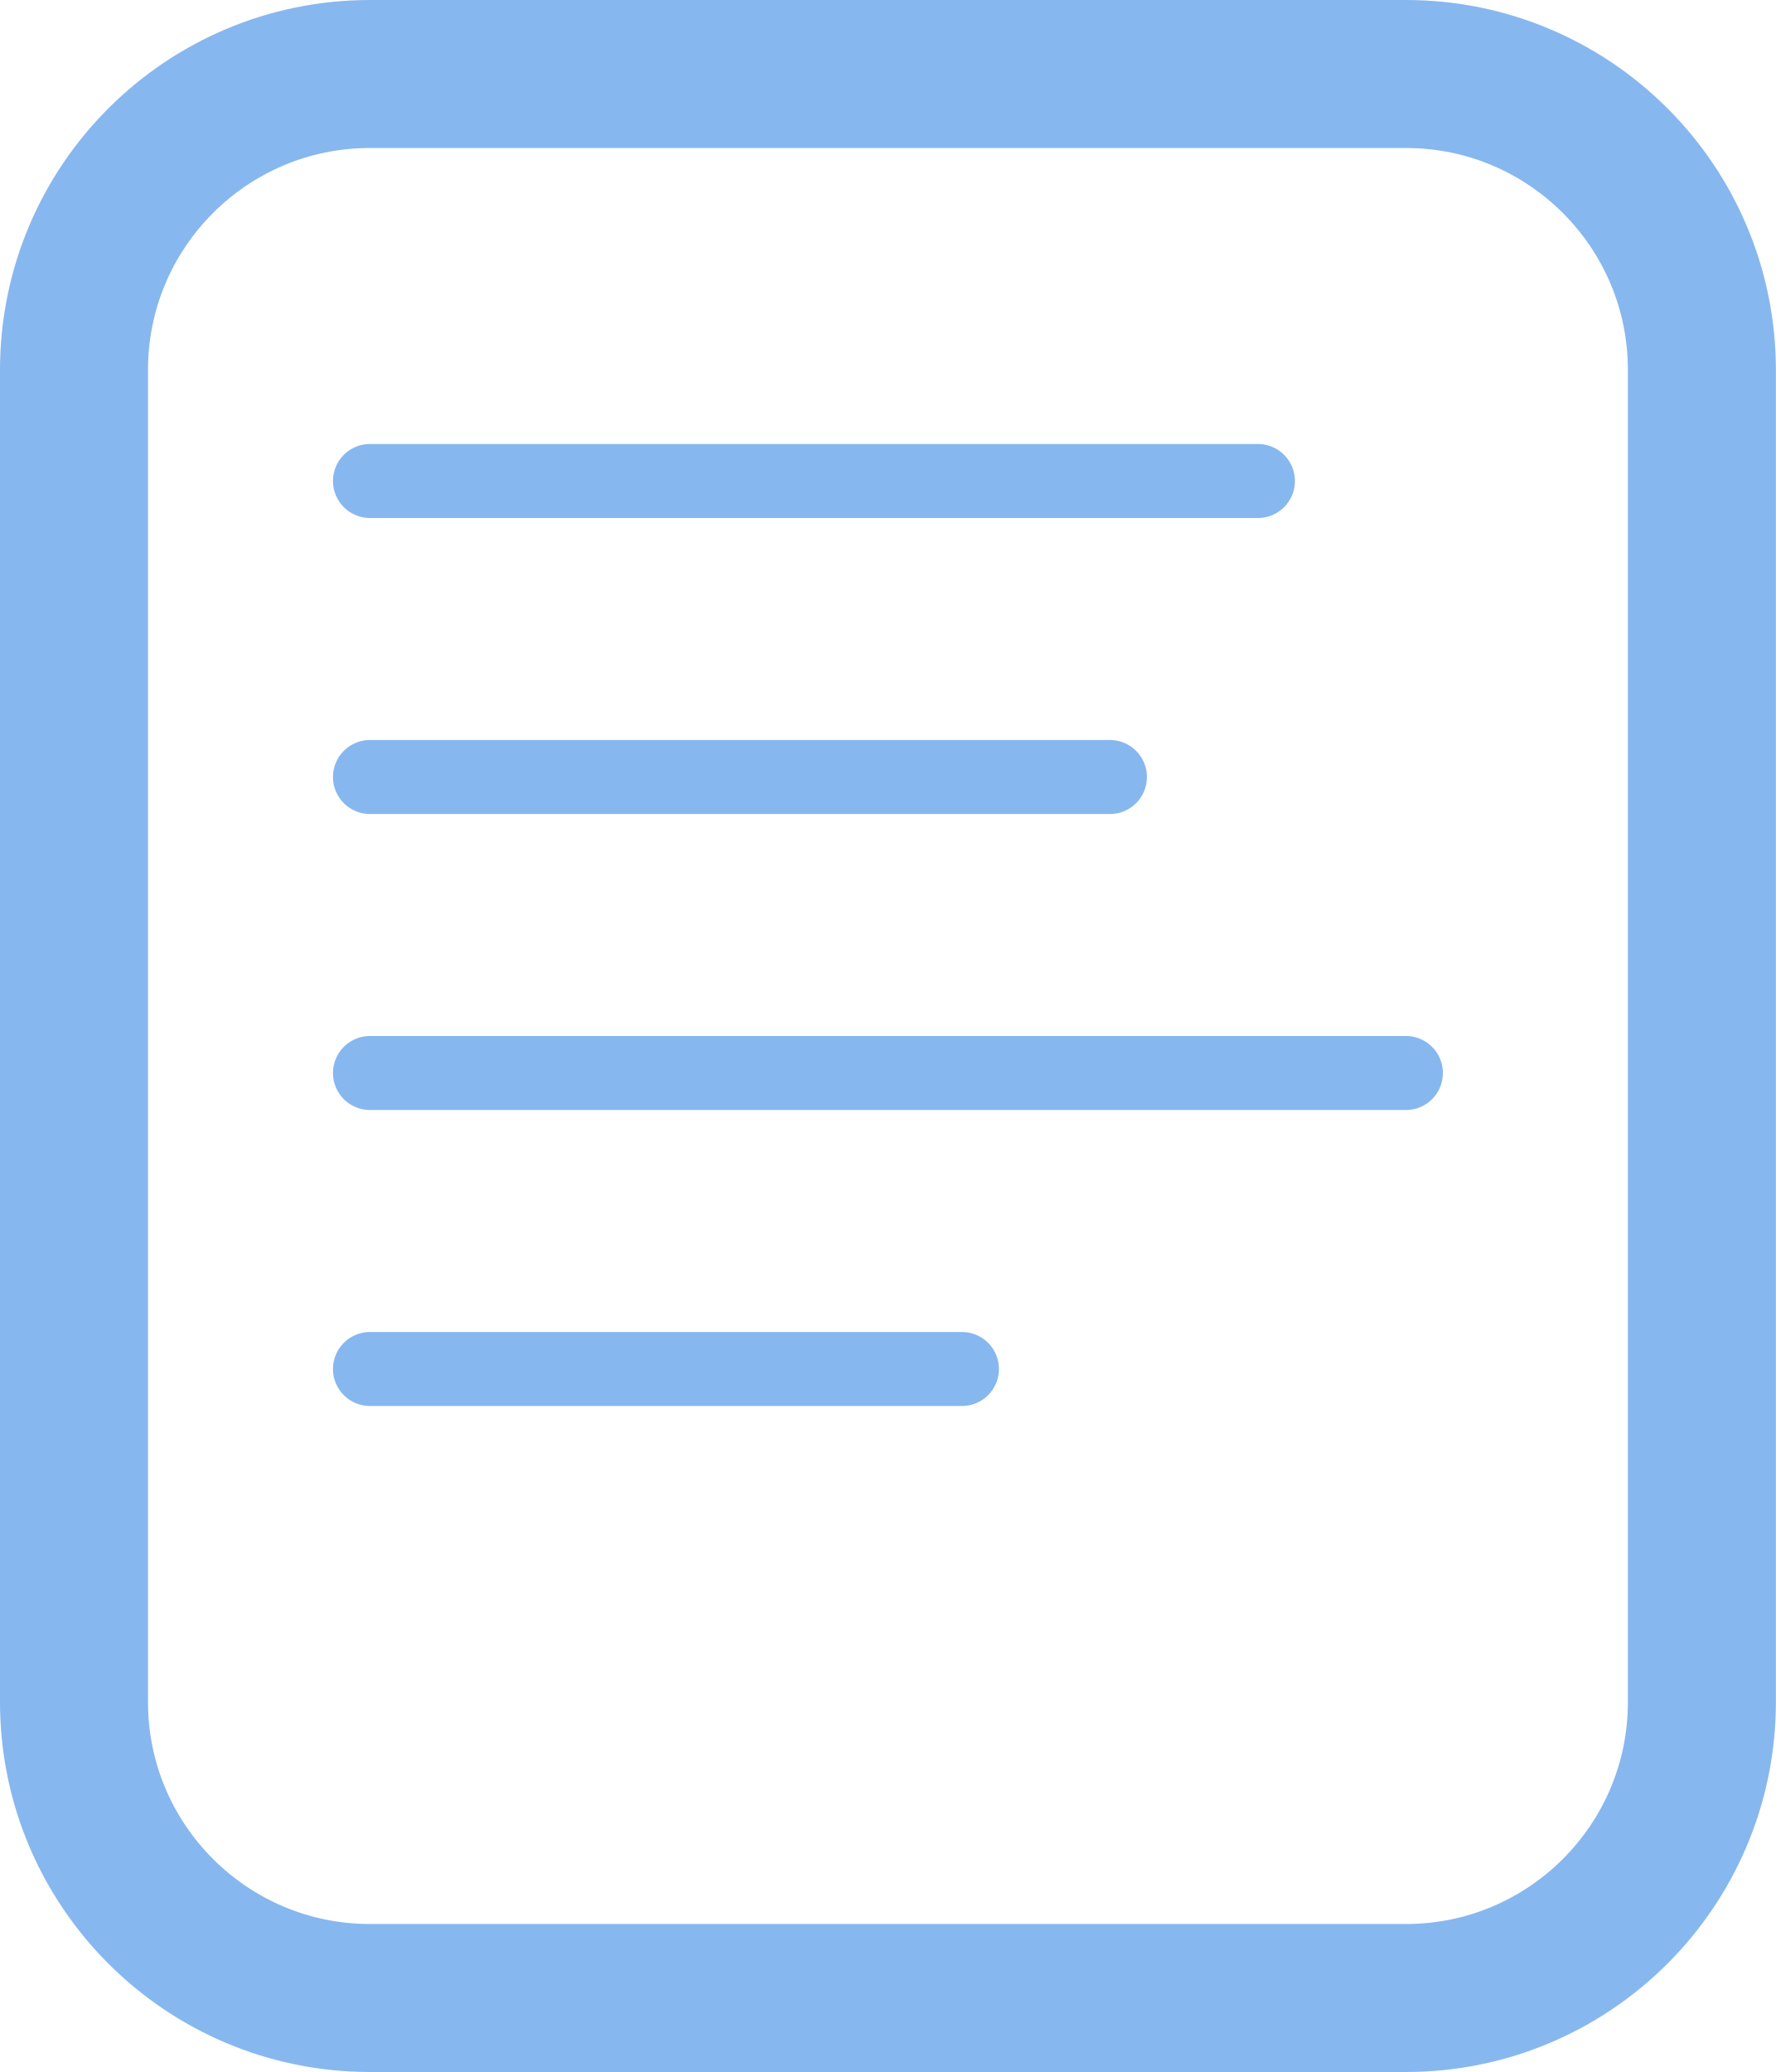
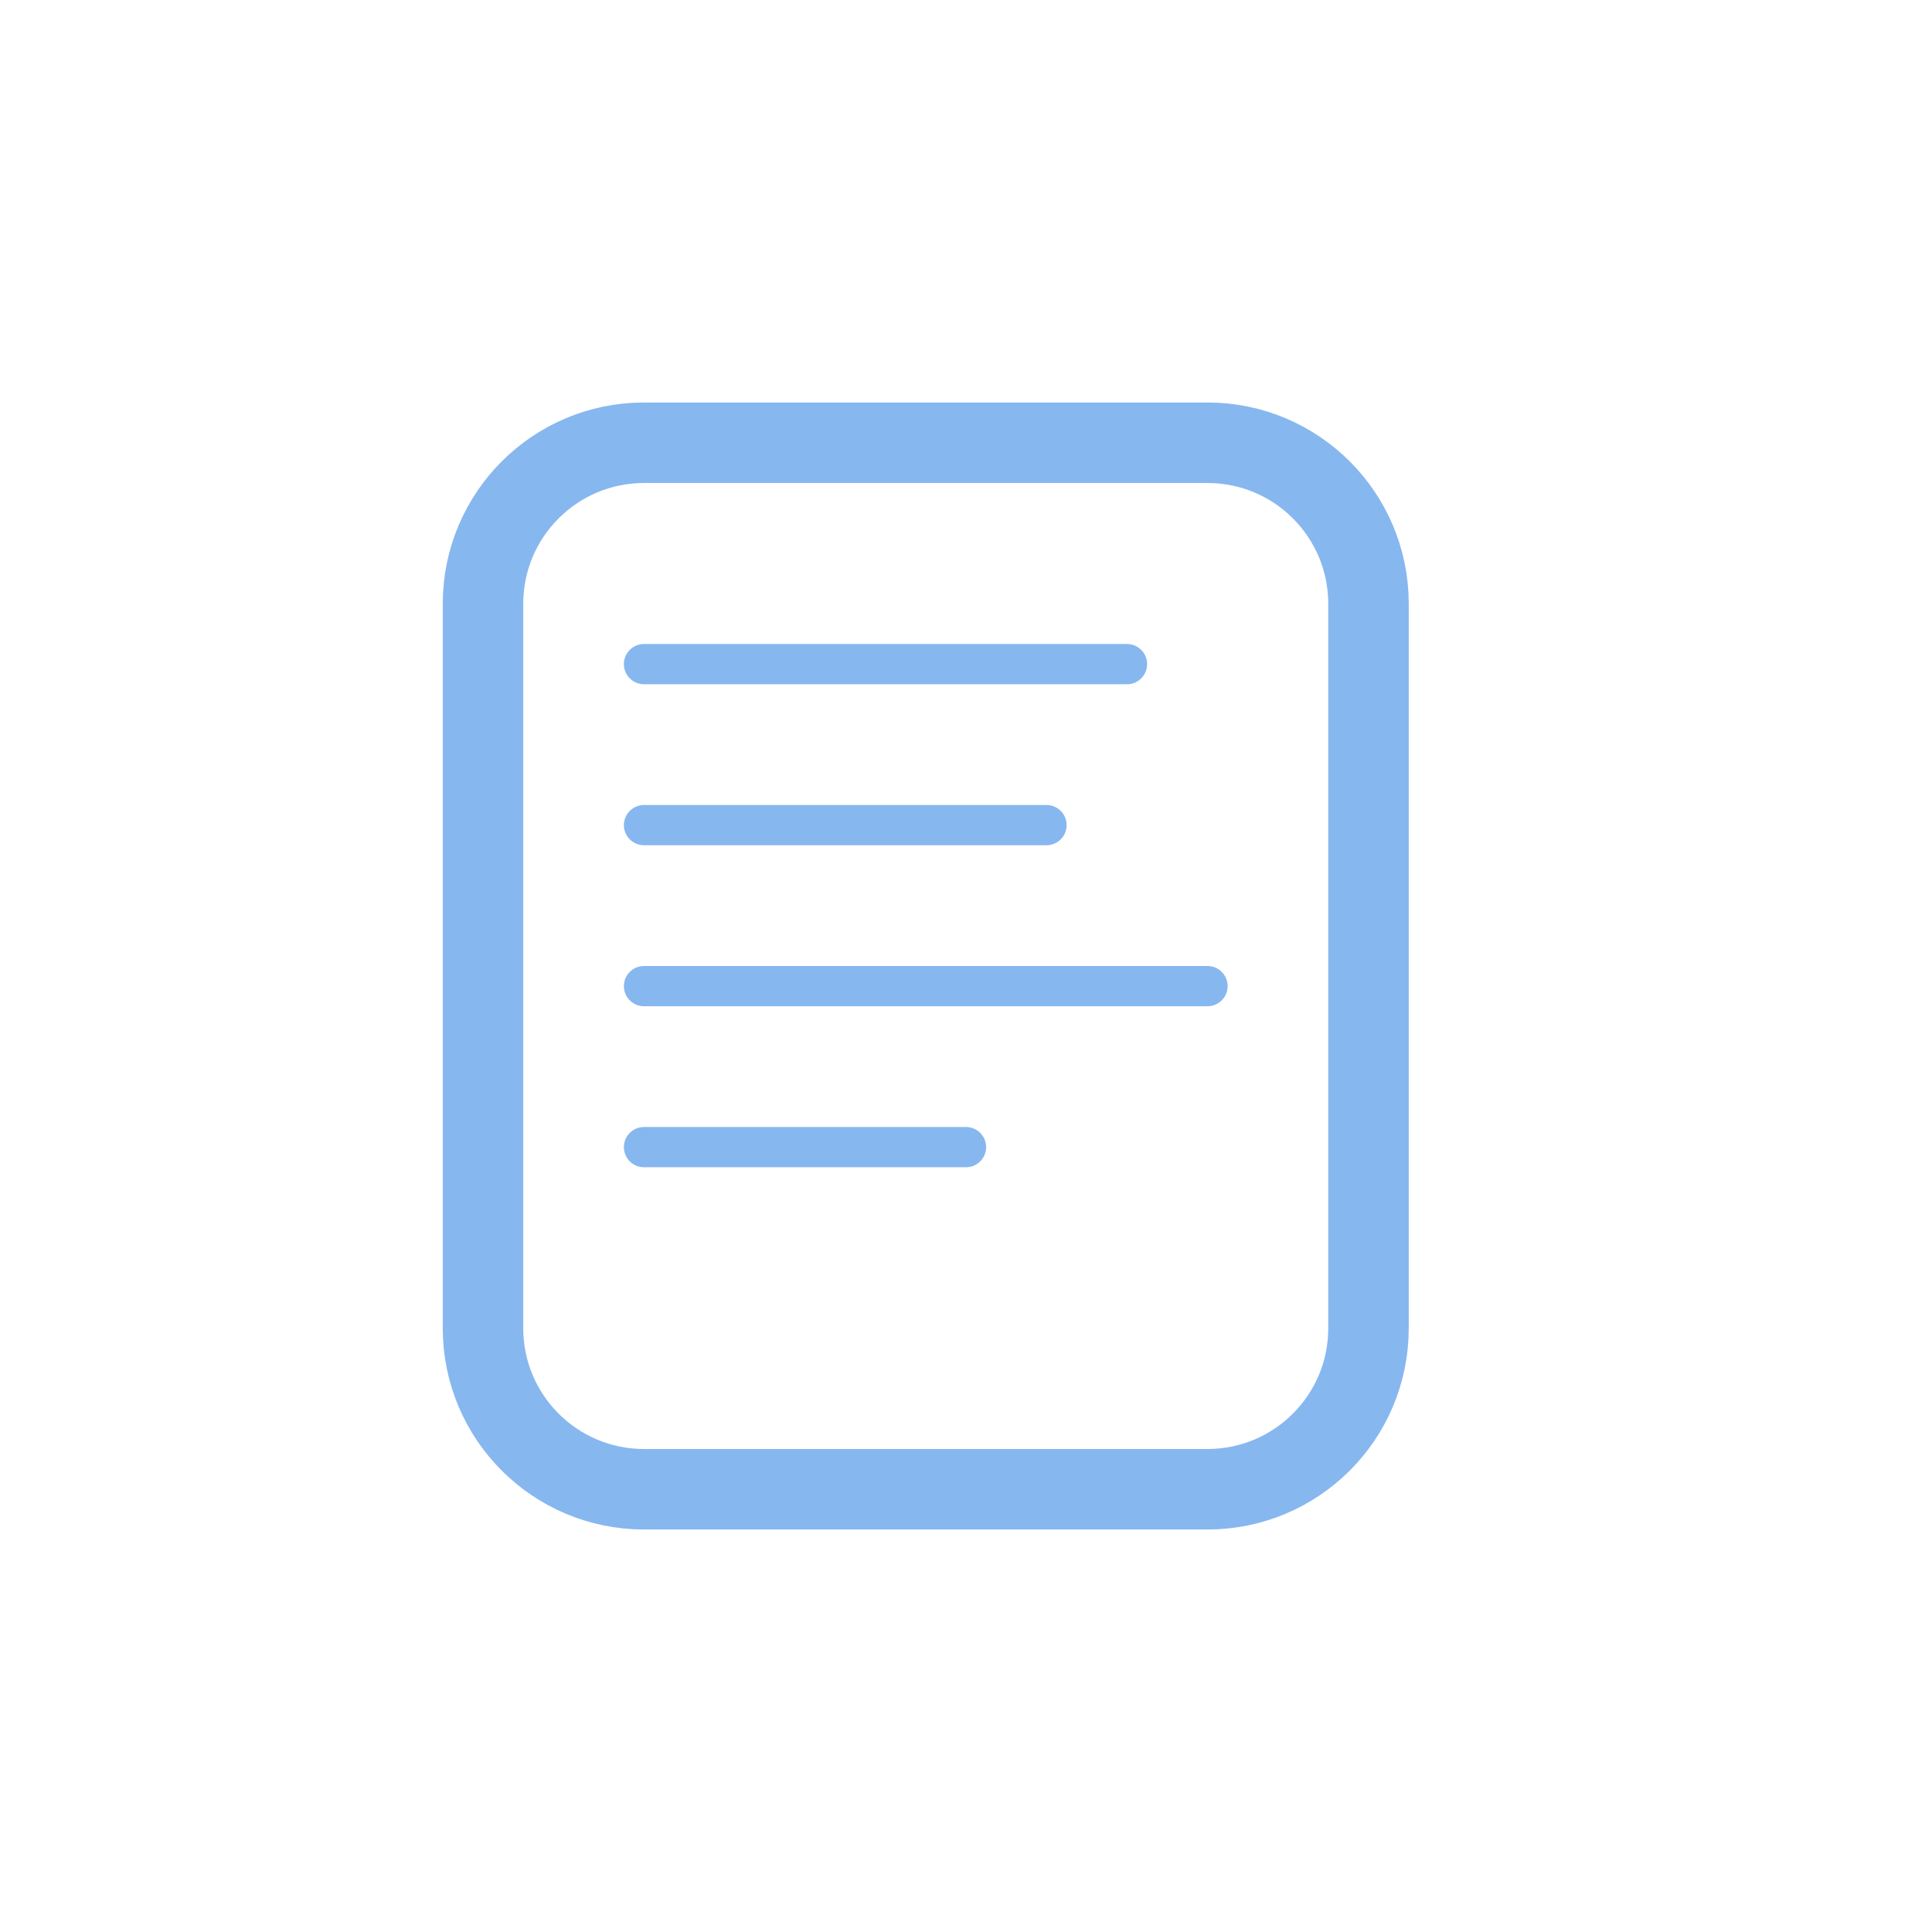
- <svg xmlns="http://www.w3.org/2000/svg" width="24px" height="28px" viewBox="0 0 24 28" version="1.1">
+ <svg xmlns="http://www.w3.org/2000/svg" width="48px" height="48px" viewBox="0 -10 26 48" version="1.1">
  <defs />
  <g id="Page-1" stroke="none" stroke-width="1" fill="none" fill-rule="evenodd" stroke-linecap="round">
    <g id="note" transform="translate(-12, -10)" stroke="#87b7ef">
      <g transform="translate(13, 11)">
        <path d="M4,13.5 L18,13.5" id="Line" />
        <path d="M4,17.5 L12,17.5" id="Line" />
        <path d="M4,9.5 L14,9.5" id="Line" />
        <path d="M4,5.5 L16,5.5" id="Line" />
        <rect id="Rectangle-6" stroke-width="2" stroke-linejoin="round" x="0" y="0" width="22" height="26" rx="4" />
      </g>
    </g>
  </g>
</svg>
